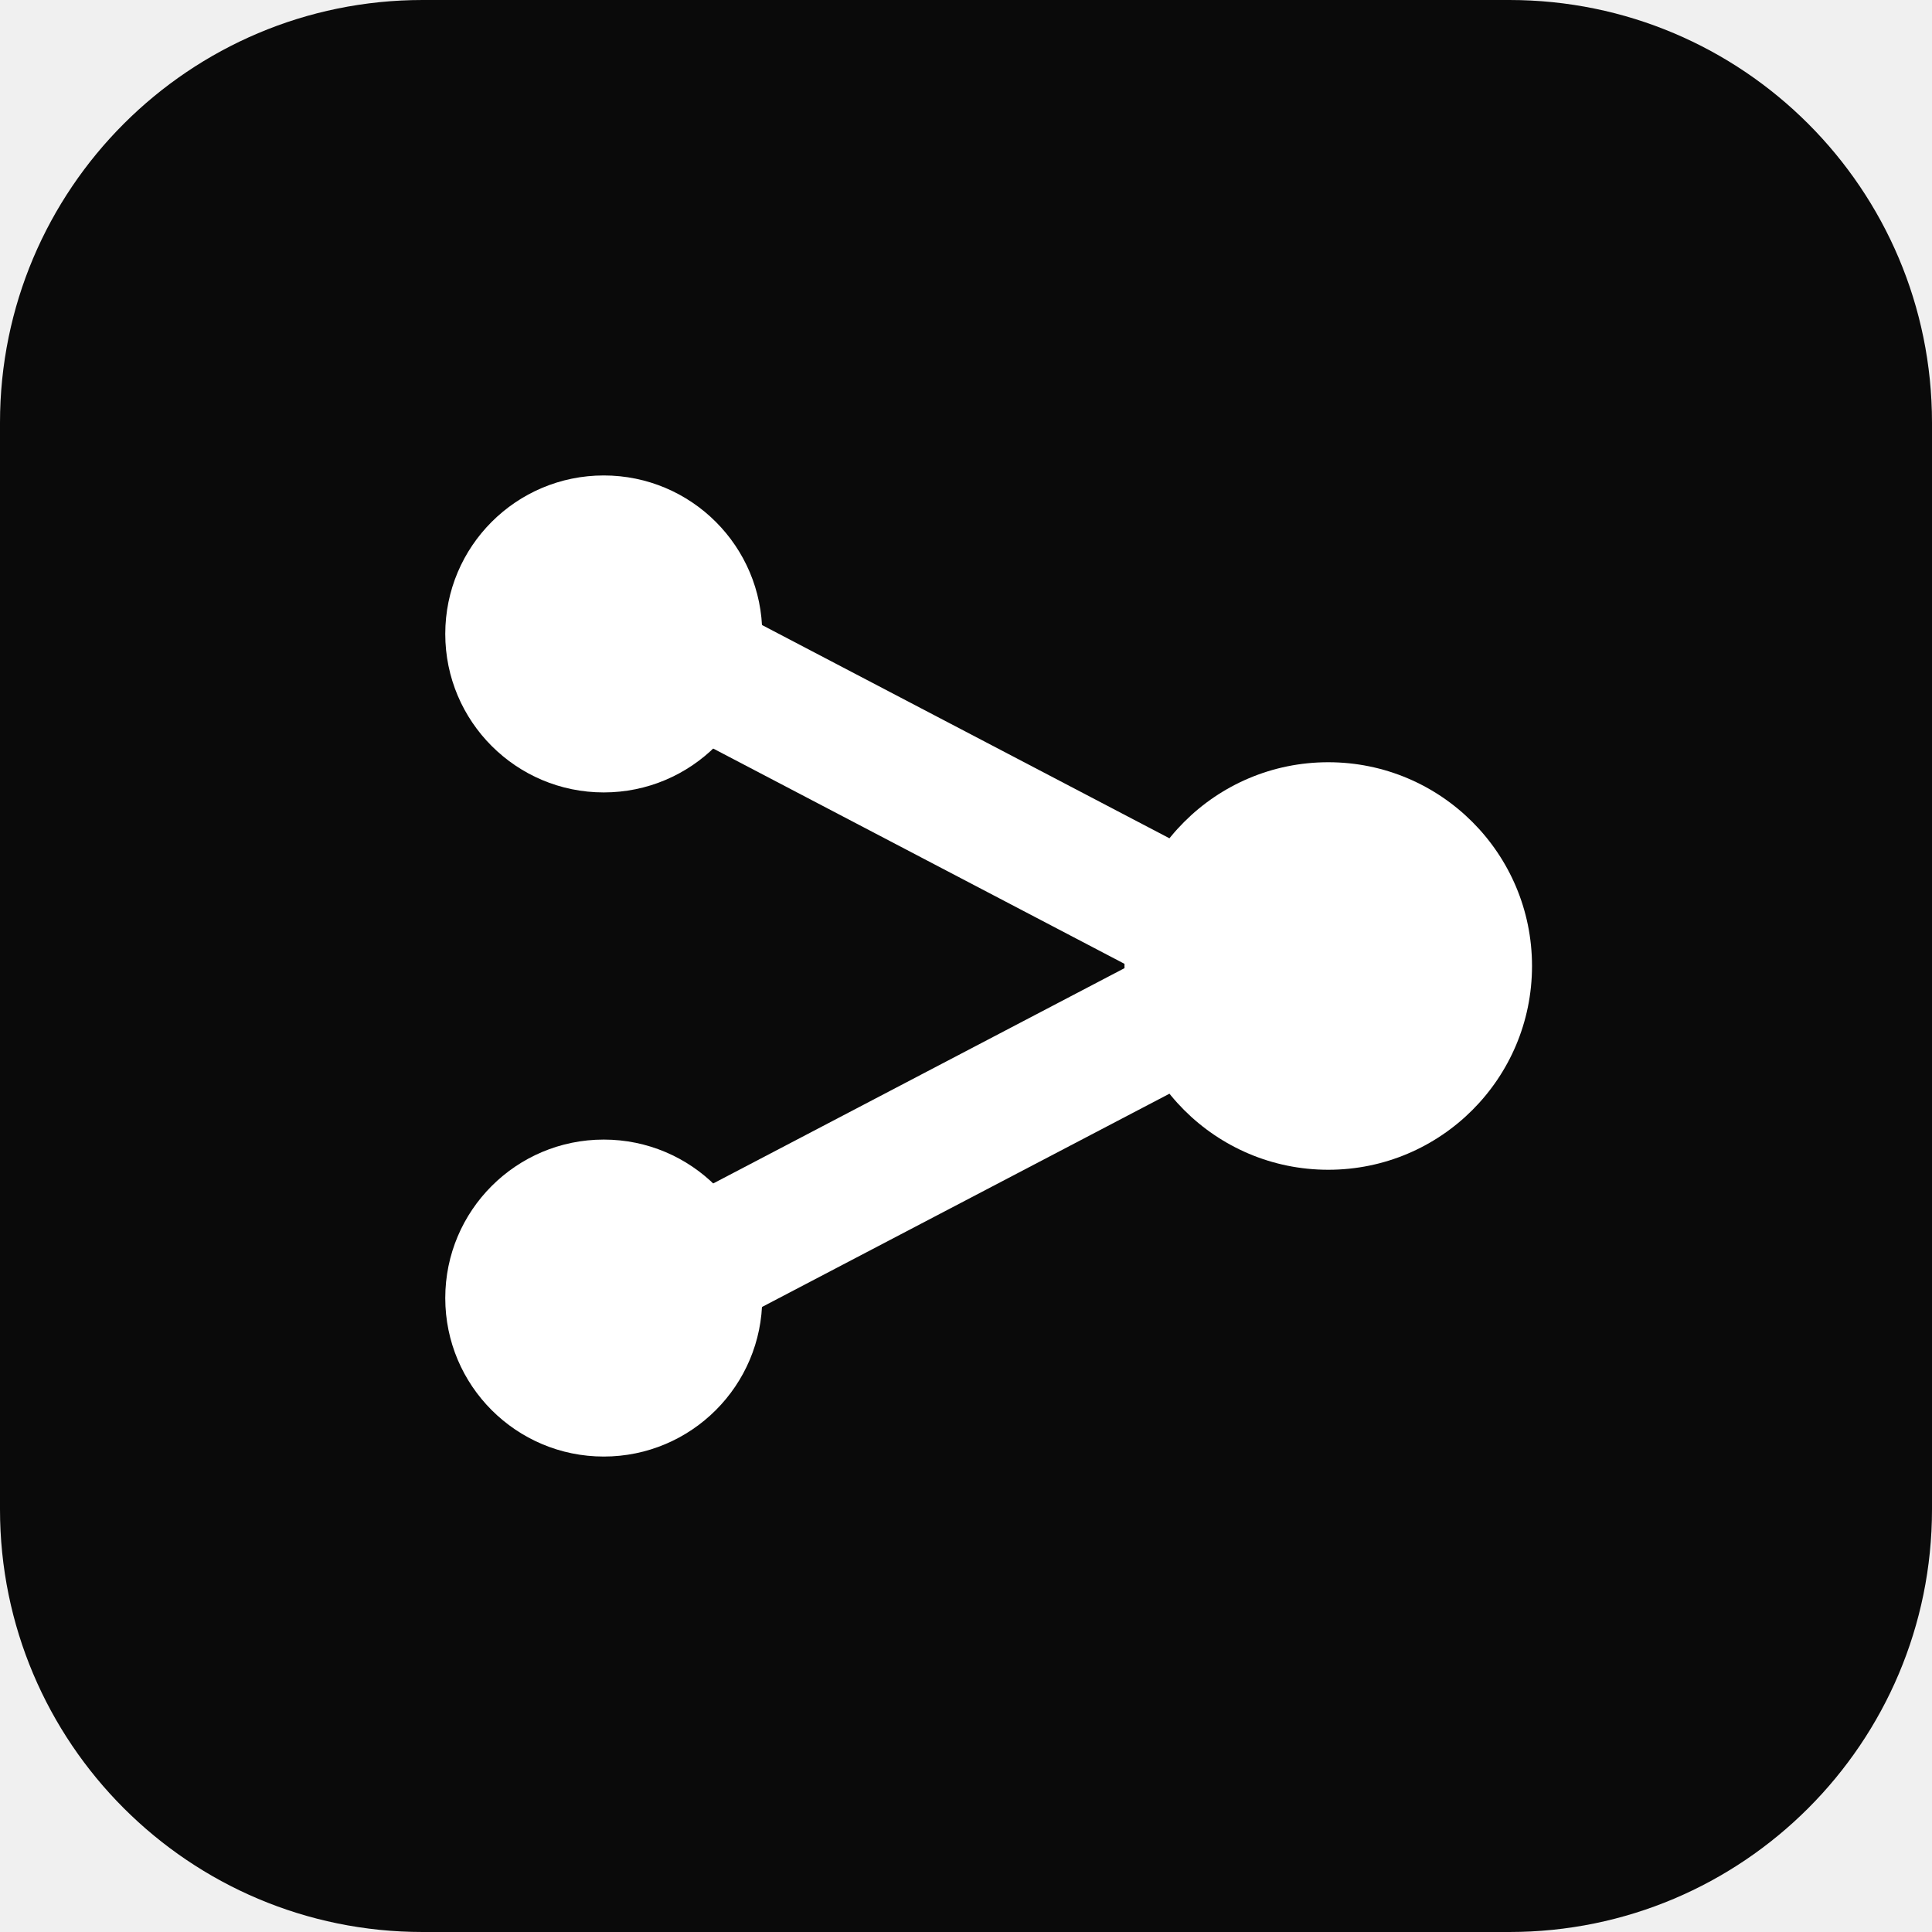
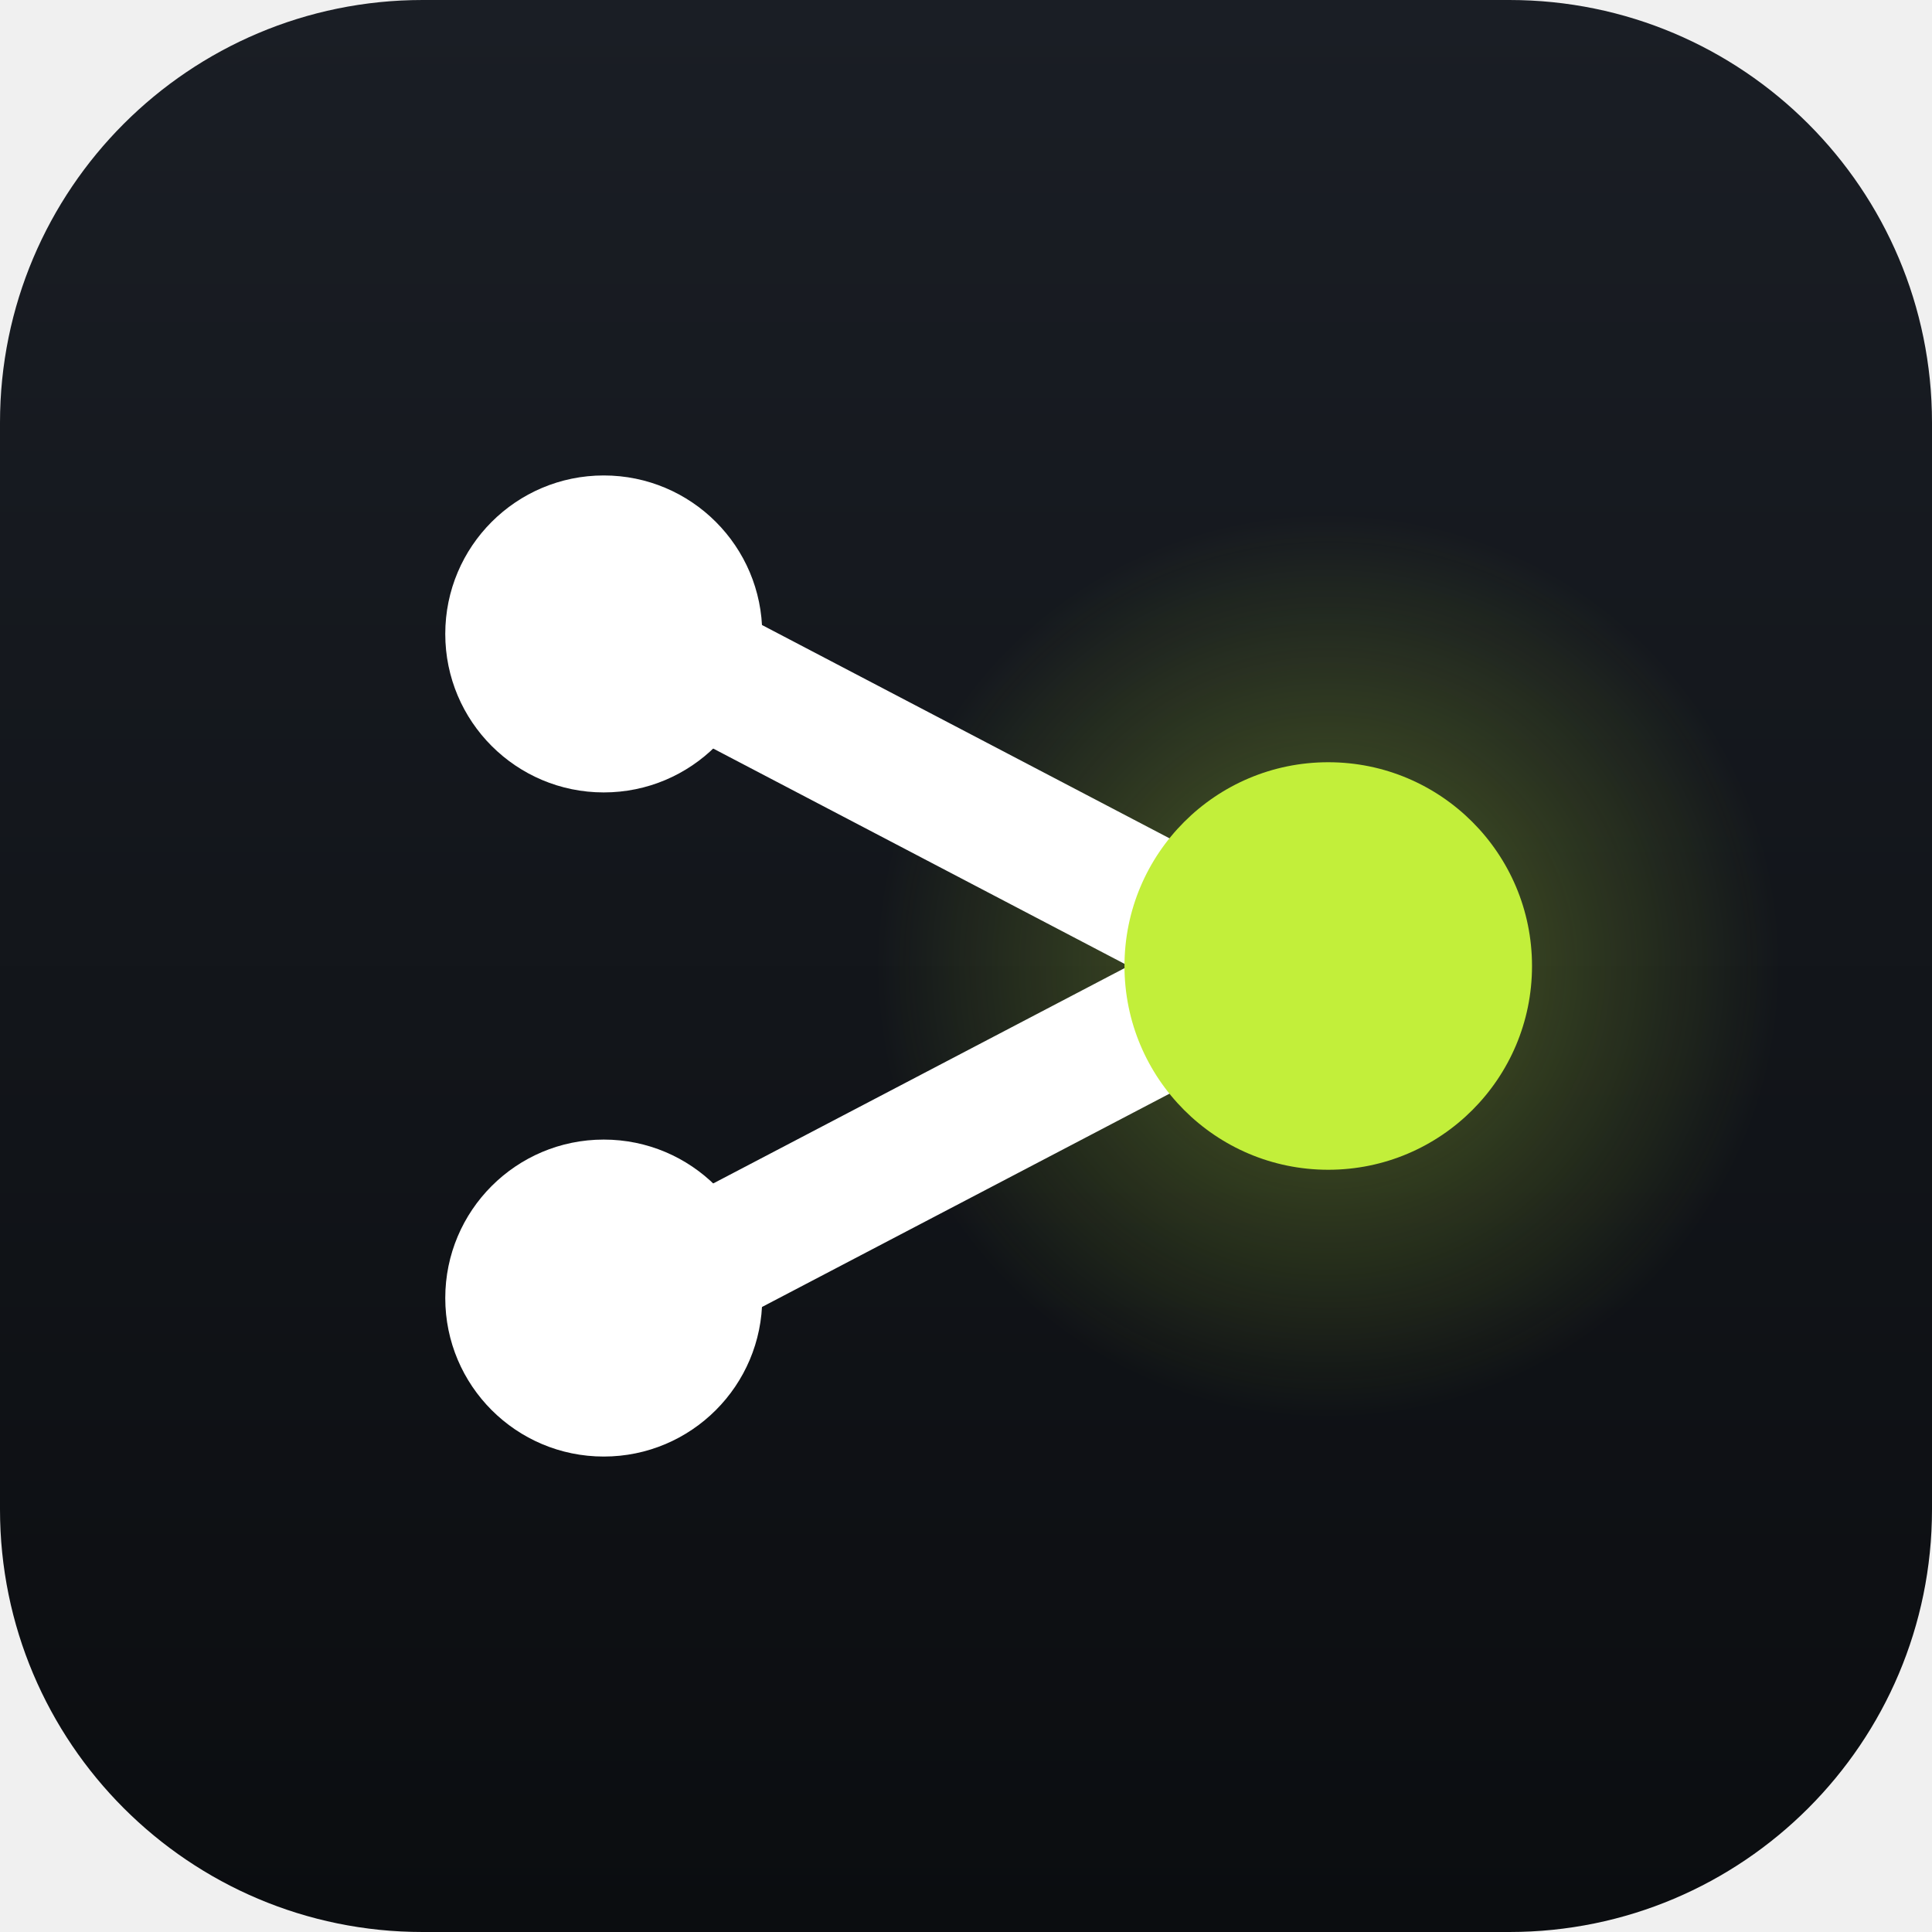
<svg xmlns="http://www.w3.org/2000/svg" viewBox="0 0 512 512">
-   <rect width="512" height="512" rx="112" fill="#0a0a0a" />
+   <defs>
+     <radialGradient id="g" cx="352" cy="256" r="120" gradientUnits="userSpaceOnUse">
+       <stop offset="0" stop-color="#c2ef3a" stop-opacity=".35" />
+       <stop offset="1" stop-color="#c2ef3a" stop-opacity="0" />
+     </radialGradient>
+     <linearGradient id="b" x1="0" y1="0" x2="0" y2="512" gradientUnits="userSpaceOnUse">
+       <stop offset="0" stop-color="#1a1e25" />
+       <stop offset="1" stop-color="#0b0d10" />
+     </linearGradient>
+   </defs>
+   <rect width="512" height="512" rx="112" fill="url(#b)" />
+   <circle cx="352" cy="256" r="120" fill="url(#g)" />
  <g stroke="#fff" stroke-width="35" stroke-linecap="round" fill="none">
    <path d="M184 176 L312 243 M184 336 L312 269" />
  </g>
  <circle cx="160" cy="168" r="42" fill="#fff" />
  <circle cx="160" cy="344" r="42" fill="#fff" />
-   <circle cx="352" cy="256" r="54" fill="#fff" />
+   <circle cx="352" cy="256" r="54" fill="#c2ef3a" />
</svg>
